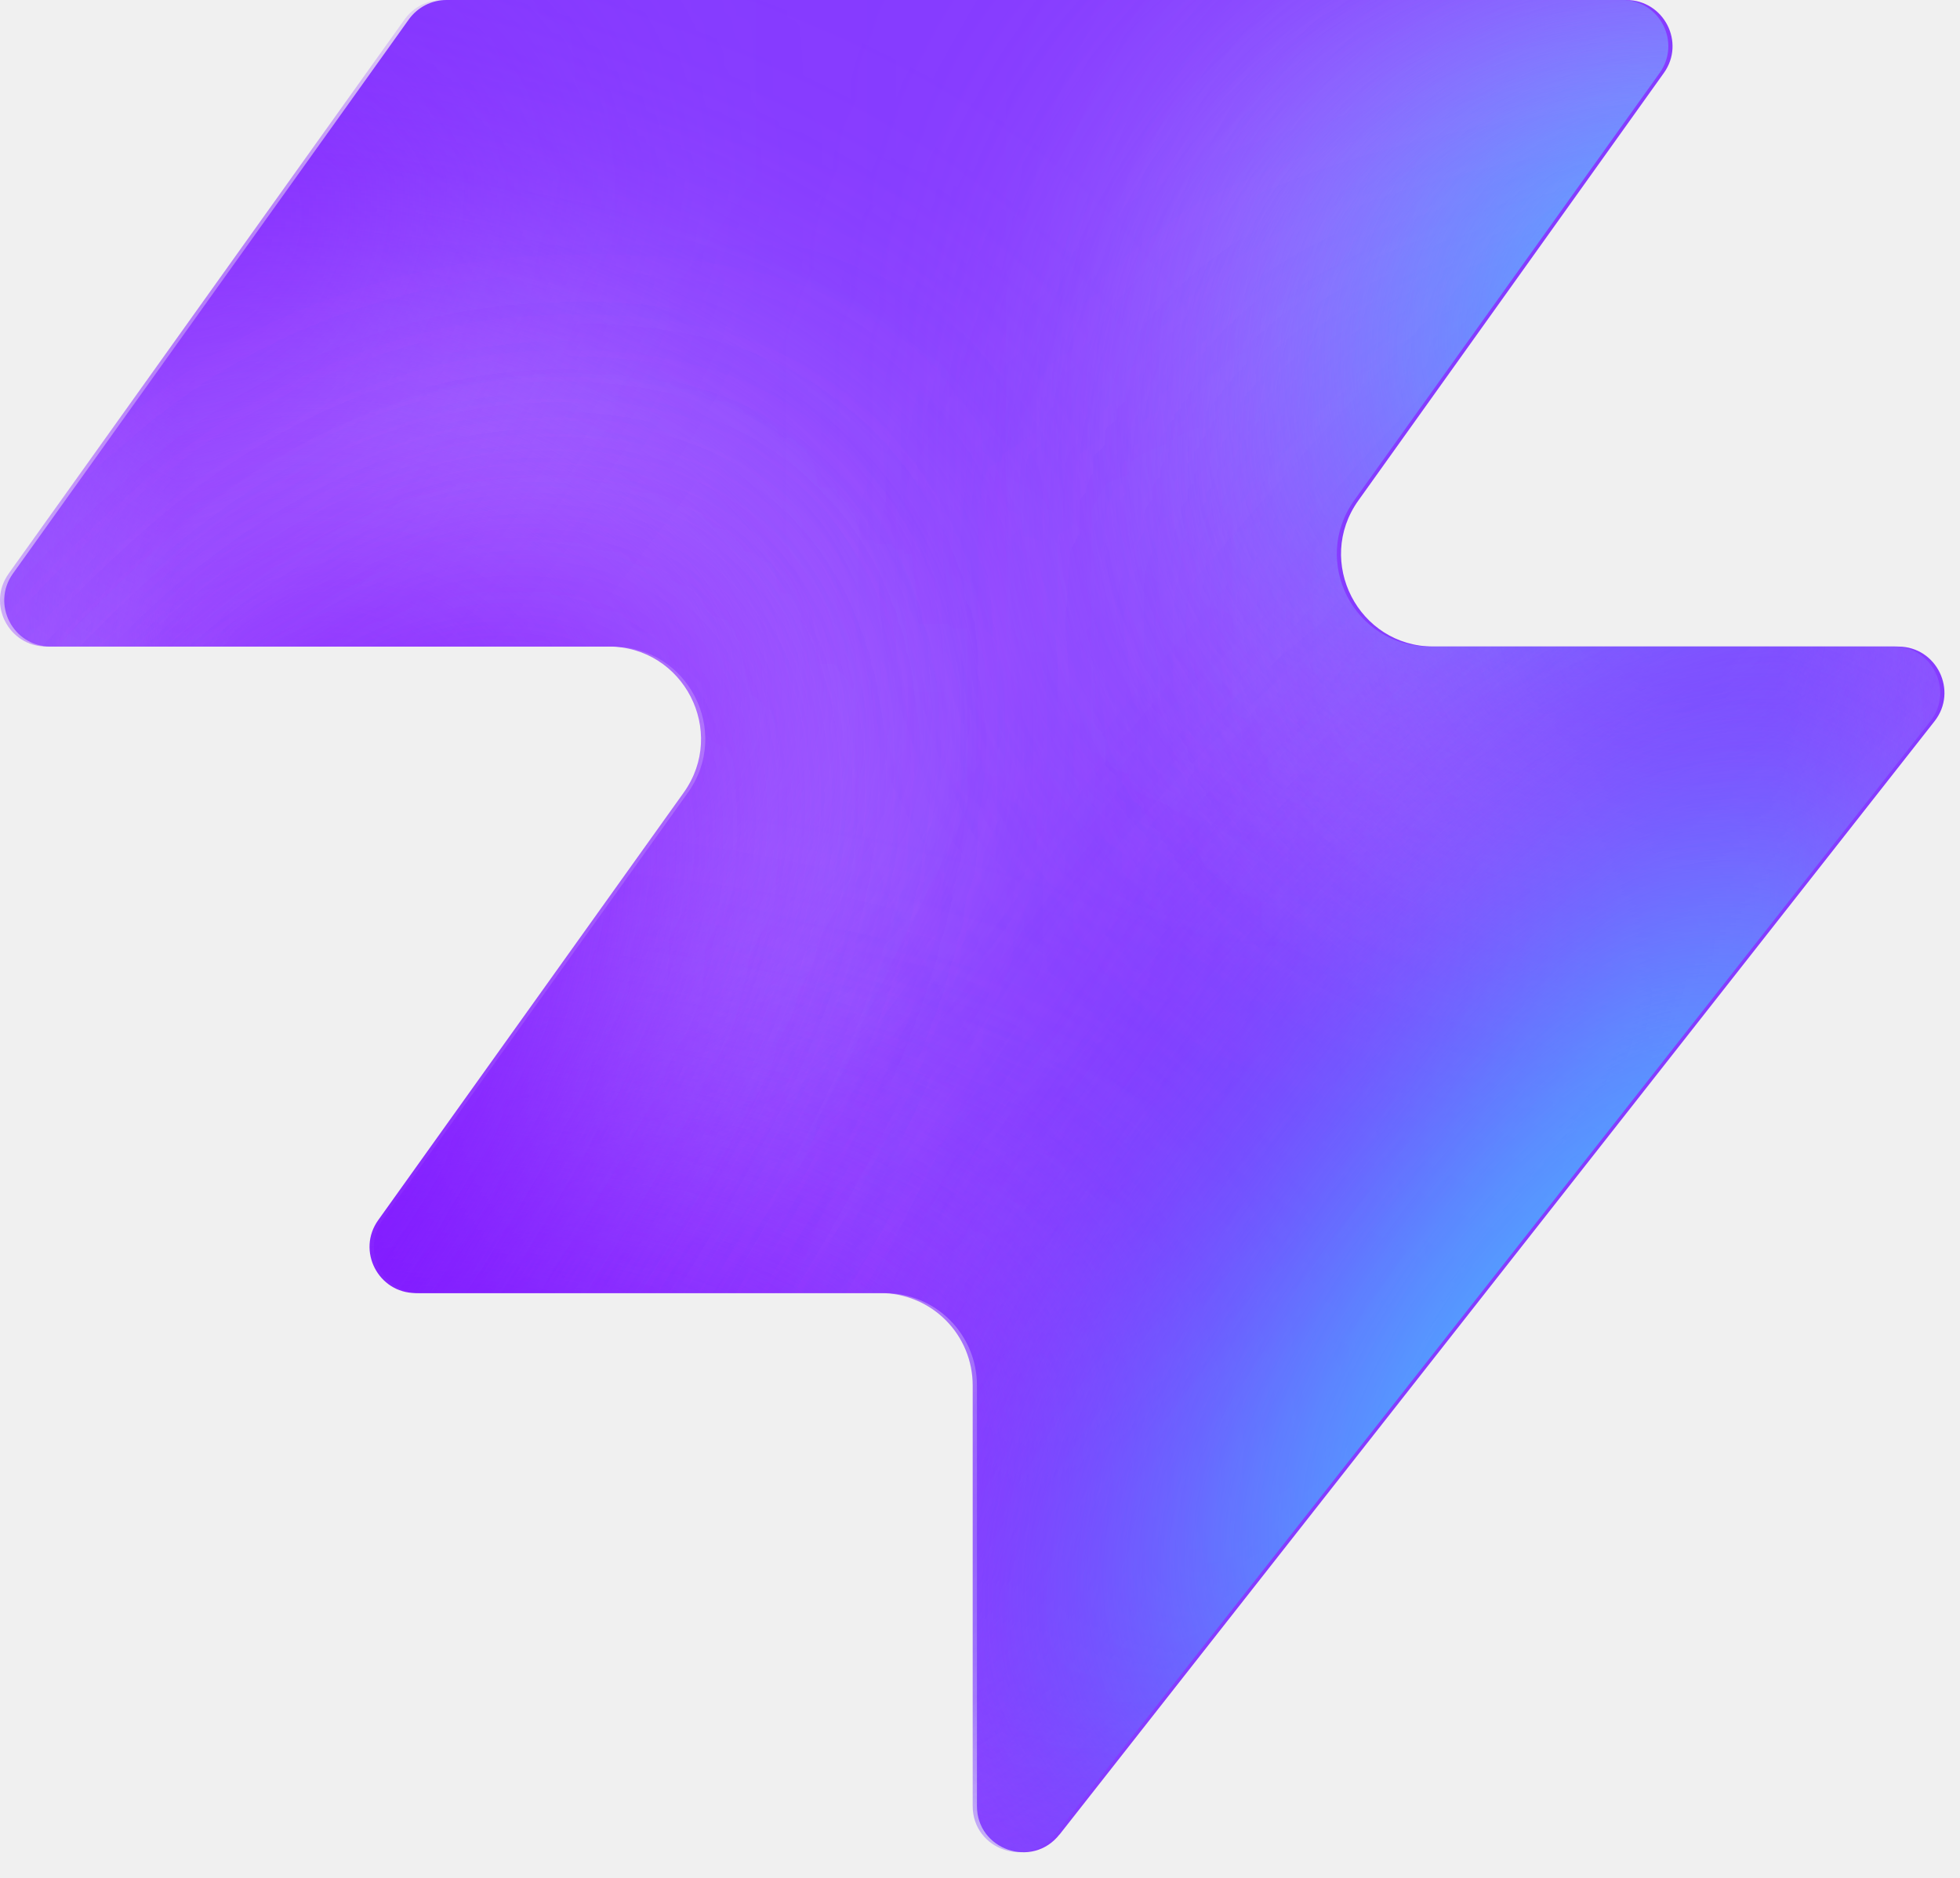
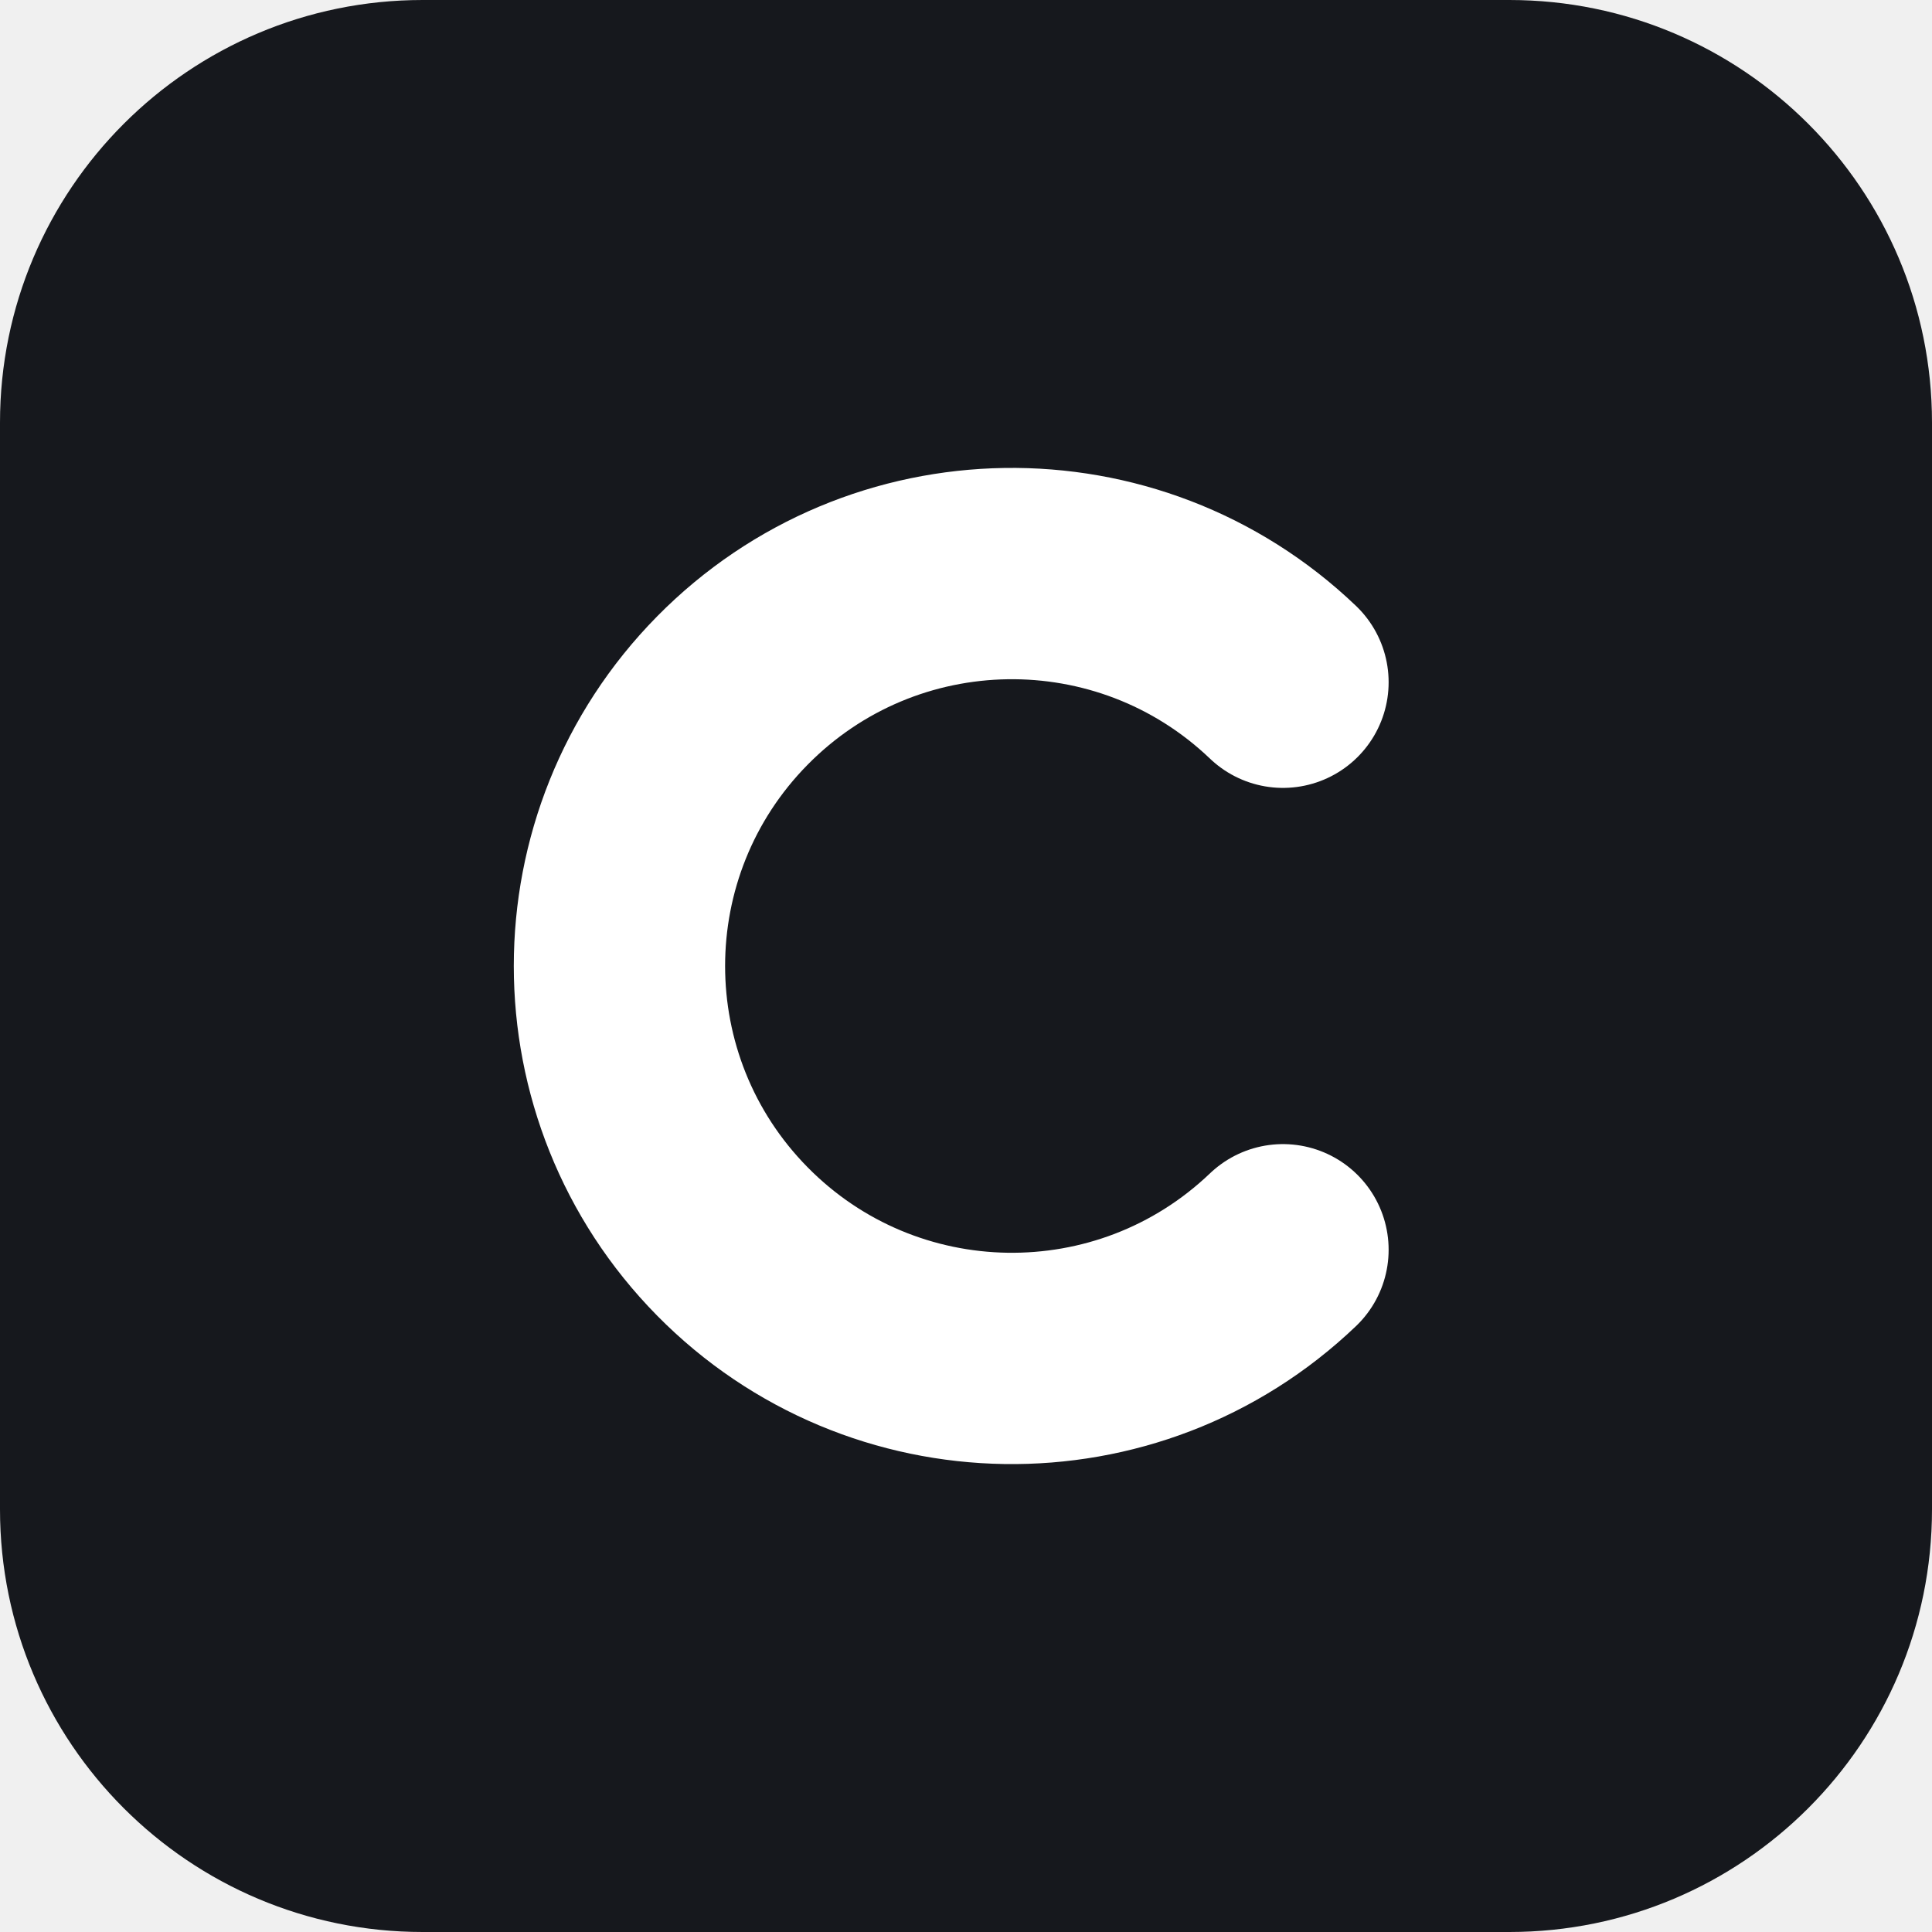
- <svg xmlns="http://www.w3.org/2000/svg" width="48" height="46" fill="none" viewBox="0 0 48 46">
-   <path fill="#863bff" d="M25.946 44.938c-.664.845-2.021.375-2.021-.698V33.937a2.26 2.26 0 0 0-2.262-2.262H10.287c-.92 0-1.456-1.04-.92-1.788l7.48-10.471c1.07-1.497 0-3.578-1.842-3.578H1.237c-.92 0-1.456-1.04-.92-1.788L10.013.474c.214-.297.556-.474.92-.474h28.894c.92 0 1.456 1.04.92 1.788l-7.48 10.471c-1.07 1.498 0 3.579 1.842 3.579h11.377c.943 0 1.473 1.088.89 1.83L25.947 44.94z" style="fill:#863bff;fill:color(display-p3 .525 .23 1);fill-opacity:1" />
-   <mask id="a" width="48" height="46" x="0" y="0" maskUnits="userSpaceOnUse" style="mask-type:alpha">
-     <path fill="#000" d="M25.842 44.938c-.664.844-2.021.375-2.021-.698V33.937a2.26 2.26 0 0 0-2.262-2.262H10.183c-.92 0-1.456-1.04-.92-1.788l7.48-10.471c1.07-1.498 0-3.579-1.842-3.579H1.133c-.92 0-1.456-1.04-.92-1.787L9.91.473c.214-.297.556-.474.92-.474h28.894c.92 0 1.456 1.04.92 1.788l-7.48 10.471c-1.07 1.498 0 3.578 1.842 3.578h11.377c.943 0 1.473 1.088.89 1.832L25.843 44.94z" style="fill:#000;fill-opacity:1" />
-   </mask>
-   <g mask="url(#a)">
-     <g filter="url(#b)">
-       <ellipse cx="5.508" cy="14.704" fill="#ede6ff" rx="5.508" ry="14.704" style="fill:#ede6ff;fill:color(display-p3 .927 .903 1);fill-opacity:1" transform="matrix(.00324 1 1 -.00324 -4.47 31.516)" />
-     </g>
-     <g filter="url(#c)">
-       <ellipse cx="10.399" cy="29.851" fill="#ede6ff" rx="10.399" ry="29.851" style="fill:#ede6ff;fill:color(display-p3 .927 .903 1);fill-opacity:1" transform="matrix(.00324 1 1 -.00324 -39.328 7.883)" />
-     </g>
-     <g filter="url(#d)">
-       <ellipse cx="5.508" cy="30.487" fill="#7e14ff" rx="5.508" ry="30.487" style="fill:#7e14ff;fill:color(display-p3 .492 .077 1);fill-opacity:1" transform="rotate(89.814 -25.913 -14.639)scale(1 -1)" />
-     </g>
-     <g filter="url(#e)">
-       <ellipse cx="5.508" cy="30.599" fill="#7e14ff" rx="5.508" ry="30.599" style="fill:#7e14ff;fill:color(display-p3 .492 .077 1);fill-opacity:1" transform="rotate(89.814 -32.644 -3.334)scale(1 -1)" />
-     </g>
-     <g filter="url(#f)">
-       <ellipse cx="5.508" cy="30.599" fill="#7e14ff" rx="5.508" ry="30.599" style="fill:#7e14ff;fill:color(display-p3 .492 .077 1);fill-opacity:1" transform="matrix(.00324 1 1 -.00324 -34.34 30.47)" />
-     </g>
-     <g filter="url(#g)">
-       <ellipse cx="14.072" cy="22.078" fill="#ede6ff" rx="14.072" ry="22.078" style="fill:#ede6ff;fill:color(display-p3 .927 .903 1);fill-opacity:1" transform="rotate(93.35 24.506 48.493)scale(-1 1)" />
-     </g>
-     <g filter="url(#h)">
-       <ellipse cx="3.47" cy="21.501" fill="#7e14ff" rx="3.47" ry="21.501" style="fill:#7e14ff;fill:color(display-p3 .492 .077 1);fill-opacity:1" transform="rotate(89.009 28.708 47.59)scale(-1 1)" />
-     </g>
-     <g filter="url(#i)">
-       <ellipse cx="3.47" cy="21.501" fill="#7e14ff" rx="3.47" ry="21.501" style="fill:#7e14ff;fill:color(display-p3 .492 .077 1);fill-opacity:1" transform="rotate(89.009 28.708 47.59)scale(-1 1)" />
-     </g>
-     <g filter="url(#j)">
-       <ellipse cx=".387" cy="8.972" fill="#7e14ff" rx="4.407" ry="29.108" style="fill:#7e14ff;fill:color(display-p3 .492 .077 1);fill-opacity:1" transform="rotate(39.51 .387 8.972)" />
-     </g>
-     <g filter="url(#k)">
-       <ellipse cx="47.523" cy="-6.092" fill="#7e14ff" rx="4.407" ry="29.108" style="fill:#7e14ff;fill:color(display-p3 .492 .077 1);fill-opacity:1" transform="rotate(37.892 47.523 -6.092)" />
-     </g>
-     <g filter="url(#l)">
-       <ellipse cx="41.412" cy="6.333" fill="#47bfff" rx="5.971" ry="9.665" style="fill:#47bfff;fill:color(display-p3 .28 .748 1);fill-opacity:1" transform="rotate(37.892 41.412 6.333)" />
-     </g>
-     <g filter="url(#m)">
-       <ellipse cx="-1.879" cy="38.332" fill="#7e14ff" rx="4.407" ry="29.108" style="fill:#7e14ff;fill:color(display-p3 .492 .077 1);fill-opacity:1" transform="rotate(37.892 -1.88 38.332)" />
-     </g>
-     <g filter="url(#n)">
-       <ellipse cx="-1.879" cy="38.332" fill="#7e14ff" rx="4.407" ry="29.108" style="fill:#7e14ff;fill:color(display-p3 .492 .077 1);fill-opacity:1" transform="rotate(37.892 -1.88 38.332)" />
-     </g>
-     <g filter="url(#o)">
-       <ellipse cx="35.651" cy="29.907" fill="#7e14ff" rx="4.407" ry="29.108" style="fill:#7e14ff;fill:color(display-p3 .492 .077 1);fill-opacity:1" transform="rotate(37.892 35.651 29.907)" />
-     </g>
-     <g filter="url(#p)">
-       <ellipse cx="38.418" cy="32.4" fill="#47bfff" rx="5.971" ry="15.297" style="fill:#47bfff;fill:color(display-p3 .28 .748 1);fill-opacity:1" transform="rotate(37.892 38.418 32.4)" />
-     </g>
-   </g>
-   <defs>
-     <filter id="b" width="60.045" height="41.654" x="-19.77" y="16.149" color-interpolation-filters="sRGB" filterUnits="userSpaceOnUse">
-       <feFlood flood-opacity="0" result="BackgroundImageFix" />
-       <feBlend in="SourceGraphic" in2="BackgroundImageFix" result="shape" />
-       <feGaussianBlur result="effect1_foregroundBlur_2002_17158" stdDeviation="7.659" />
-     </filter>
-     <filter id="c" width="90.34" height="51.437" x="-54.613" y="-7.533" color-interpolation-filters="sRGB" filterUnits="userSpaceOnUse">
-       <feFlood flood-opacity="0" result="BackgroundImageFix" />
-       <feBlend in="SourceGraphic" in2="BackgroundImageFix" result="shape" />
-       <feGaussianBlur result="effect1_foregroundBlur_2002_17158" stdDeviation="7.659" />
-     </filter>
-     <filter id="d" width="79.355" height="29.4" x="-49.64" y="2.03" color-interpolation-filters="sRGB" filterUnits="userSpaceOnUse">
-       <feFlood flood-opacity="0" result="BackgroundImageFix" />
-       <feBlend in="SourceGraphic" in2="BackgroundImageFix" result="shape" />
-       <feGaussianBlur result="effect1_foregroundBlur_2002_17158" stdDeviation="4.596" />
-     </filter>
-     <filter id="e" width="79.579" height="29.4" x="-45.045" y="20.029" color-interpolation-filters="sRGB" filterUnits="userSpaceOnUse">
-       <feFlood flood-opacity="0" result="BackgroundImageFix" />
-       <feBlend in="SourceGraphic" in2="BackgroundImageFix" result="shape" />
-       <feGaussianBlur result="effect1_foregroundBlur_2002_17158" stdDeviation="4.596" />
-     </filter>
-     <filter id="f" width="79.579" height="29.4" x="-43.513" y="21.178" color-interpolation-filters="sRGB" filterUnits="userSpaceOnUse">
-       <feFlood flood-opacity="0" result="BackgroundImageFix" />
-       <feBlend in="SourceGraphic" in2="BackgroundImageFix" result="shape" />
-       <feGaussianBlur result="effect1_foregroundBlur_2002_17158" stdDeviation="4.596" />
-     </filter>
-     <filter id="g" width="74.749" height="58.852" x="15.756" y="-17.901" color-interpolation-filters="sRGB" filterUnits="userSpaceOnUse">
-       <feFlood flood-opacity="0" result="BackgroundImageFix" />
-       <feBlend in="SourceGraphic" in2="BackgroundImageFix" result="shape" />
-       <feGaussianBlur result="effect1_foregroundBlur_2002_17158" stdDeviation="7.659" />
-     </filter>
-     <filter id="h" width="61.377" height="25.362" x="23.548" y="2.284" color-interpolation-filters="sRGB" filterUnits="userSpaceOnUse">
-       <feFlood flood-opacity="0" result="BackgroundImageFix" />
-       <feBlend in="SourceGraphic" in2="BackgroundImageFix" result="shape" />
-       <feGaussianBlur result="effect1_foregroundBlur_2002_17158" stdDeviation="4.596" />
-     </filter>
-     <filter id="i" width="61.377" height="25.362" x="23.548" y="2.284" color-interpolation-filters="sRGB" filterUnits="userSpaceOnUse">
-       <feFlood flood-opacity="0" result="BackgroundImageFix" />
-       <feBlend in="SourceGraphic" in2="BackgroundImageFix" result="shape" />
-       <feGaussianBlur result="effect1_foregroundBlur_2002_17158" stdDeviation="4.596" />
-     </filter>
-     <filter id="j" width="56.045" height="63.649" x="-27.636" y="-22.853" color-interpolation-filters="sRGB" filterUnits="userSpaceOnUse">
-       <feFlood flood-opacity="0" result="BackgroundImageFix" />
-       <feBlend in="SourceGraphic" in2="BackgroundImageFix" result="shape" />
-       <feGaussianBlur result="effect1_foregroundBlur_2002_17158" stdDeviation="4.596" />
-     </filter>
-     <filter id="k" width="54.814" height="64.646" x="20.116" y="-38.415" color-interpolation-filters="sRGB" filterUnits="userSpaceOnUse">
-       <feFlood flood-opacity="0" result="BackgroundImageFix" />
-       <feBlend in="SourceGraphic" in2="BackgroundImageFix" result="shape" />
-       <feGaussianBlur result="effect1_foregroundBlur_2002_17158" stdDeviation="4.596" />
-     </filter>
-     <filter id="l" width="33.541" height="35.313" x="24.641" y="-11.323" color-interpolation-filters="sRGB" filterUnits="userSpaceOnUse">
-       <feFlood flood-opacity="0" result="BackgroundImageFix" />
-       <feBlend in="SourceGraphic" in2="BackgroundImageFix" result="shape" />
-       <feGaussianBlur result="effect1_foregroundBlur_2002_17158" stdDeviation="4.596" />
-     </filter>
-     <filter id="m" width="54.814" height="64.646" x="-29.286" y="6.009" color-interpolation-filters="sRGB" filterUnits="userSpaceOnUse">
-       <feFlood flood-opacity="0" result="BackgroundImageFix" />
-       <feBlend in="SourceGraphic" in2="BackgroundImageFix" result="shape" />
-       <feGaussianBlur result="effect1_foregroundBlur_2002_17158" stdDeviation="4.596" />
-     </filter>
-     <filter id="n" width="54.814" height="64.646" x="-29.286" y="6.009" color-interpolation-filters="sRGB" filterUnits="userSpaceOnUse">
-       <feFlood flood-opacity="0" result="BackgroundImageFix" />
-       <feBlend in="SourceGraphic" in2="BackgroundImageFix" result="shape" />
-       <feGaussianBlur result="effect1_foregroundBlur_2002_17158" stdDeviation="4.596" />
-     </filter>
-     <filter id="o" width="54.814" height="64.646" x="8.244" y="-2.416" color-interpolation-filters="sRGB" filterUnits="userSpaceOnUse">
-       <feFlood flood-opacity="0" result="BackgroundImageFix" />
-       <feBlend in="SourceGraphic" in2="BackgroundImageFix" result="shape" />
-       <feGaussianBlur result="effect1_foregroundBlur_2002_17158" stdDeviation="4.596" />
-     </filter>
-     <filter id="p" width="39.409" height="43.623" x="18.713" y="10.588" color-interpolation-filters="sRGB" filterUnits="userSpaceOnUse">
-       <feFlood flood-opacity="0" result="BackgroundImageFix" />
-       <feBlend in="SourceGraphic" in2="BackgroundImageFix" result="shape" />
-       <feGaussianBlur result="effect1_foregroundBlur_2002_17158" stdDeviation="4.596" />
-     </filter>
-   </defs>
+ <svg xmlns="http://www.w3.org/2000/svg" width="64" height="64" viewBox="0 0 64 64">
+   <rect width="64" height="64" rx="14" fill="#16181d" />
+   <path d="M42.5 22.6A13 13 0 1 0 42.5 41.4" fill="none" stroke="#fff" stroke-width="7" stroke-linecap="round" />
</svg>
